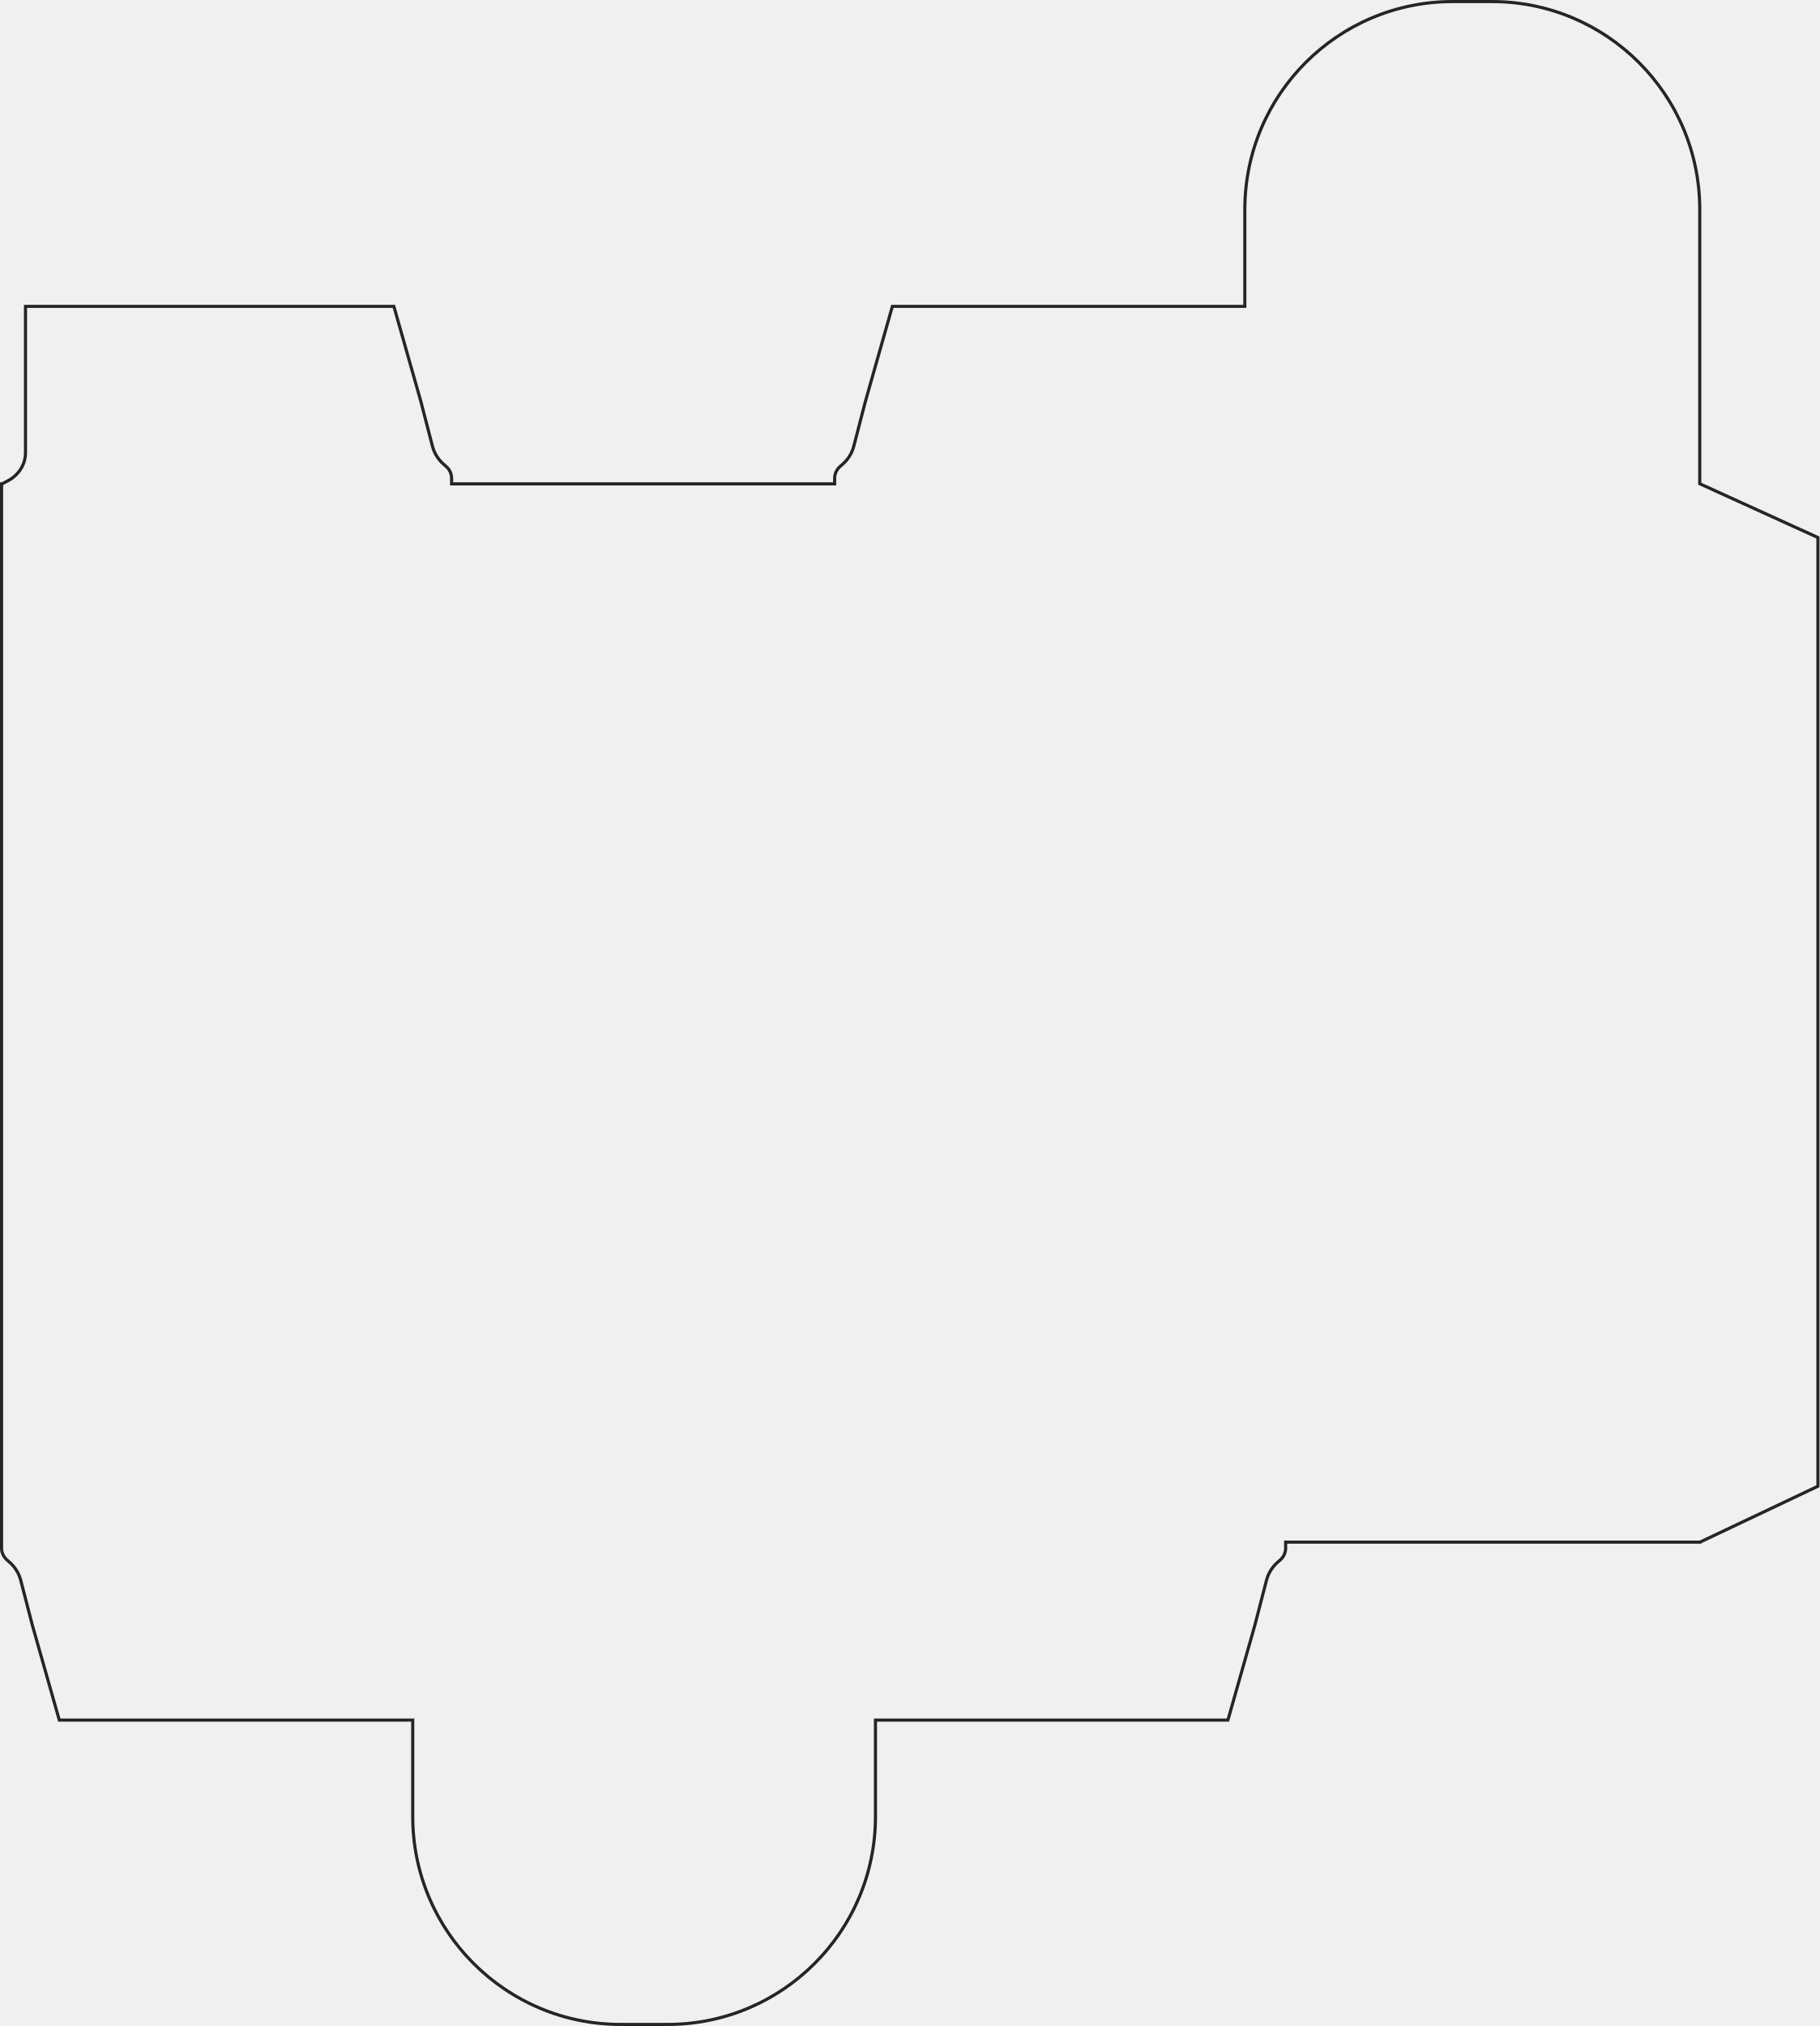
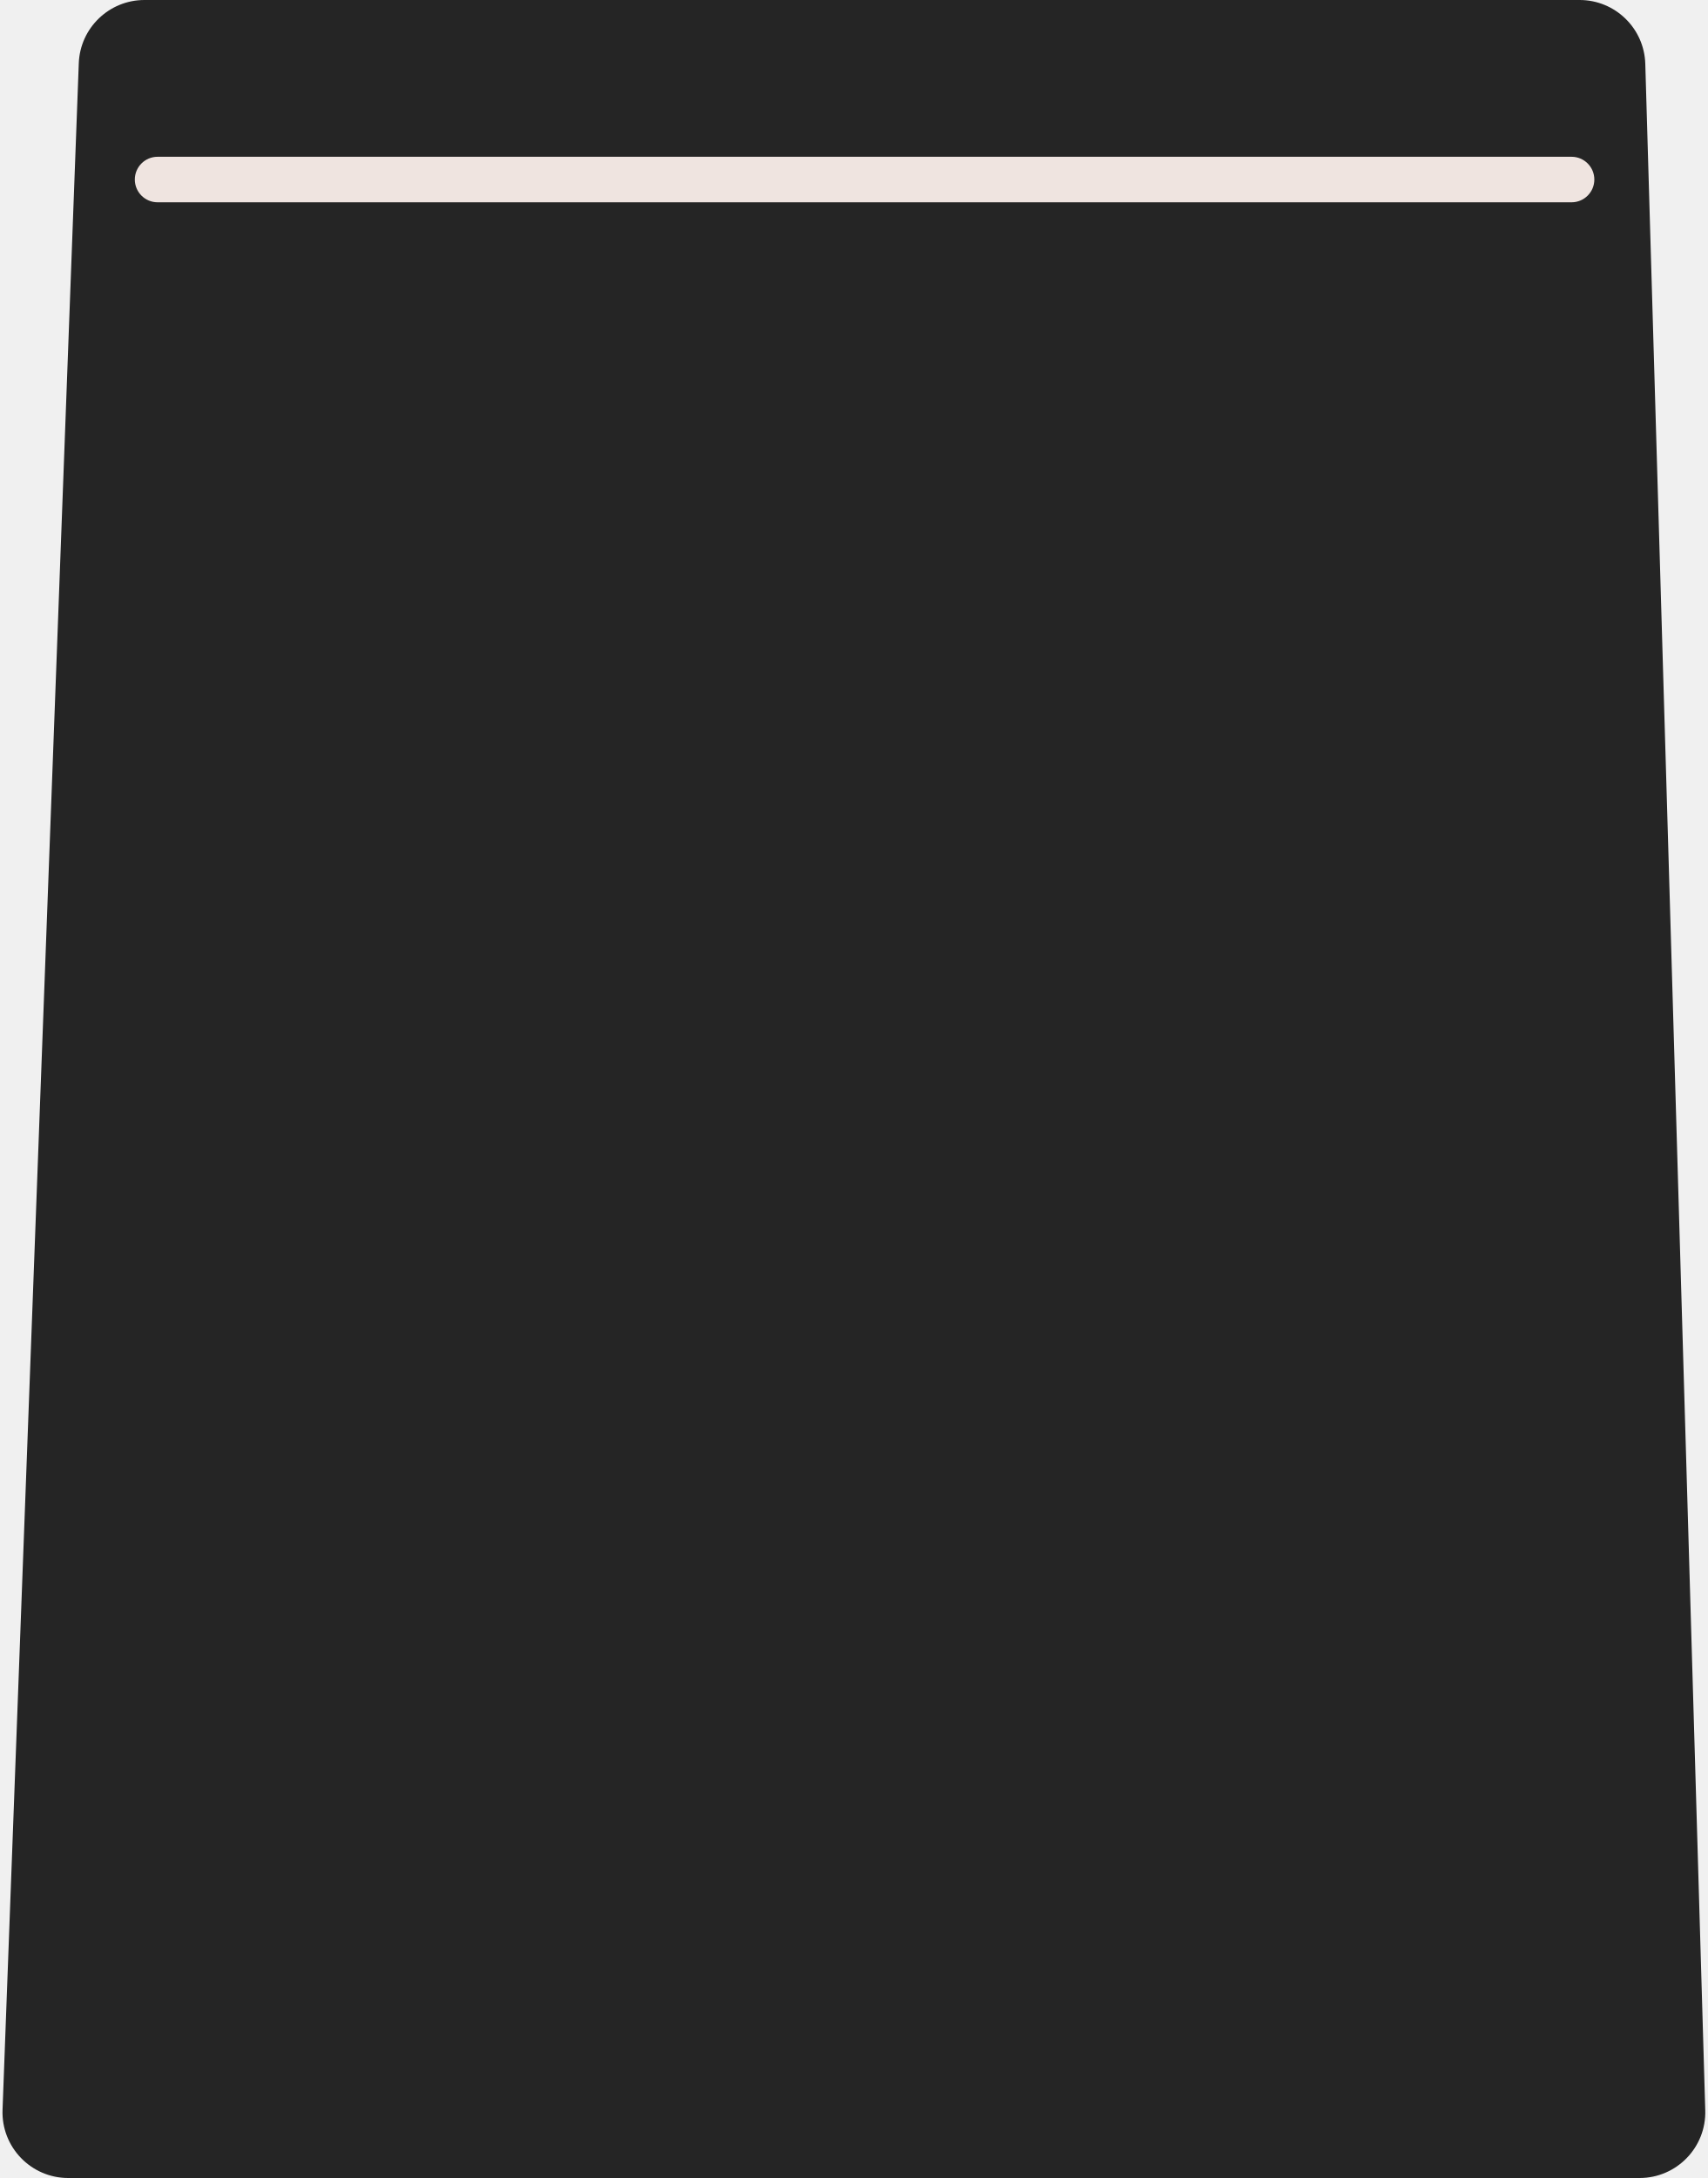
- <svg xmlns="http://www.w3.org/2000/svg" width="1164" height="1296" viewBox="0 0 1164 1296" fill="none">
-   <mask id="path-1-inside-1_112_7" fill="white">
-     <path fill-rule="evenodd" clip-rule="evenodd" d="M795.369 134C795.369 59.994 855.363 0 929.369 0L954.4 0C1028.41 0 1088.4 59.994 1088.4 134L1088.4 308.801L1164 343.21V951.355L1088.4 987.186V987.483L823.485 987.483V990.291C823.485 993.429 822.145 996.417 819.802 998.505L817.852 1000.24C814.6 1003.14 812.281 1006.94 811.189 1011.15L803.804 1039.67L786.31 1101.31H561.07V1162C561.07 1236.01 501.076 1296 427.069 1296H397.041C323.034 1296 263.041 1236.01 263.041 1162V1101.31H37.176L19.681 1039.67L12.297 1011.15C11.205 1006.94 8.886 1003.14 5.633 1000.24L3.683 998.505C1.34 996.418 0 993.429 0 990.292L0 987.483H0L0 308.517H1.086L4.732 306.59C8.366 304.67 11.337 301.699 13.257 298.064C14.604 295.514 15.308 292.673 15.308 289.788V280.561L15.308 252.032L15.308 194.974L252.732 194.974L270.226 256.62L277.611 285.133C278.703 289.349 281.022 293.147 284.274 296.044L286.224 297.781C288.567 299.868 289.907 302.857 289.907 305.995V308.517L532.953 308.517V305.995C532.953 302.857 534.293 299.868 536.636 297.781L538.586 296.044C541.839 293.147 544.158 289.349 545.25 285.133L552.635 256.62L570.129 194.974L795.369 194.974V134Z" />
-   </mask>
-   <path d="M1088.4 134H1090.4H1088.4ZM1088.4 308.801H1086.4V310.088L1087.57 310.621L1088.4 308.801ZM1164 343.21H1166V341.923L1164.83 341.39L1164 343.21ZM1164 951.355L1164.86 953.163L1166 952.621V951.355H1164ZM1088.4 987.186L1087.54 985.379L1086.4 985.921V987.186H1088.4ZM1088.4 987.483V989.483H1090.4V987.483H1088.4ZM823.485 987.483V985.483H821.485V987.483H823.485ZM819.802 998.505L821.132 999.998L819.802 998.505ZM817.852 1000.24L819.182 1001.74L817.852 1000.24ZM811.189 1011.15L813.125 1011.65V1011.65L811.189 1011.15ZM803.804 1039.67L805.728 1040.21L805.734 1040.19L805.74 1040.17L803.804 1039.67ZM786.31 1101.31V1103.31H787.821L788.234 1101.86L786.31 1101.31ZM561.07 1101.31V1099.31H559.07V1101.31H561.07ZM263.041 1101.31H265.041V1099.31H263.041V1101.31ZM37.176 1101.31L35.252 1101.86L35.664 1103.31H37.176L37.176 1101.31ZM19.681 1039.67L17.745 1040.17L17.751 1040.19L17.757 1040.21L19.681 1039.67ZM12.297 1011.15L10.361 1011.66V1011.66L12.297 1011.15ZM5.633 1000.24L4.303 1001.74H4.303L5.633 1000.24ZM3.683 998.505L5.014 997.012H5.014L3.683 998.505ZM0 987.483H2V985.483H0L0 987.483ZM0 987.483H-2L-2 989.483H0L0 987.483ZM0 308.517L0 306.517H-2V308.517H0ZM1.086 308.517L1.086 310.517H1.582L2.02 310.285L1.086 308.517ZM4.732 306.59L5.666 308.358H5.666L4.732 306.59ZM13.257 298.064L11.488 297.13H11.488L13.257 298.064ZM15.308 194.974V192.974H13.308V194.974H15.308ZM252.732 194.974L254.656 194.428L254.243 192.974H252.732V194.974ZM270.226 256.62L272.162 256.118L272.156 256.096L272.15 256.074L270.226 256.62ZM277.611 285.133L279.547 284.631L277.611 285.133ZM284.274 296.044L282.944 297.537H282.944L284.274 296.044ZM286.224 297.781L287.554 296.288H287.554L286.224 297.781ZM289.907 308.517H287.907V310.517H289.907V308.517ZM532.953 308.517V310.517H534.953V308.517H532.953ZM536.636 297.781L535.306 296.288L536.636 297.781ZM538.586 296.044L539.917 297.537L538.586 296.044ZM545.25 285.133L543.314 284.631L545.25 285.133ZM552.635 256.62L550.711 256.074L550.704 256.096L550.698 256.118L552.635 256.62ZM570.129 194.974V192.974H568.617L568.205 194.428L570.129 194.974ZM795.369 194.974V196.974H797.369V194.974H795.369ZM929.369 -2C854.259 -2 793.369 58.889 793.369 134H797.369C797.369 61.099 856.468 2 929.369 2V-2ZM954.4 -2L929.369 -2V2L954.4 2V-2ZM1090.4 134C1090.4 58.889 1029.51 -2 954.4 -2V2C1027.3 2 1086.4 61.098 1086.4 134H1090.4ZM1090.4 308.801L1090.4 134H1086.4L1086.4 308.801H1090.4ZM1164.83 341.39L1089.23 306.981L1087.57 310.621L1163.17 345.031L1164.83 341.39ZM1166 951.355V343.21H1162V951.355H1166ZM1089.26 988.994L1164.86 953.163L1163.14 949.548L1087.54 985.379L1089.26 988.994ZM1090.4 987.483V987.186H1086.4V987.483H1090.4ZM823.485 989.483L1088.4 989.483V985.483L823.485 985.483V989.483ZM825.485 990.291V987.483H821.485V990.291H825.485ZM821.132 999.998C823.901 997.531 825.485 993.999 825.485 990.291H821.485C821.485 992.858 820.389 995.304 818.472 997.011L821.132 999.998ZM819.182 1001.74L821.132 999.998L818.472 997.011L816.522 998.748L819.182 1001.74ZM813.125 1011.65C814.117 1007.82 816.226 1004.37 819.182 1001.74L816.522 998.748C812.974 1001.91 810.444 1006.05 809.252 1010.65L813.125 1011.65ZM805.74 1040.17L813.125 1011.65L809.252 1010.65L801.868 1039.16L805.74 1040.17ZM788.234 1101.86L805.728 1040.21L801.88 1039.12L784.386 1100.77L788.234 1101.86ZM561.07 1103.31H786.31V1099.31H561.07V1103.31ZM563.07 1162V1101.31H559.07V1162H563.07ZM427.069 1298C502.18 1298 563.07 1237.11 563.07 1162H559.07C559.07 1234.9 499.971 1294 427.069 1294V1298ZM397.041 1298H427.069V1294H397.041V1298ZM261.041 1162C261.041 1237.11 321.93 1298 397.041 1298V1294C324.139 1294 265.041 1234.9 265.041 1162H261.041ZM261.041 1101.31V1162H265.041V1101.31H261.041ZM37.176 1103.31H263.041V1099.31H37.176L37.176 1103.31ZM17.757 1040.21L35.252 1101.86L39.1 1100.77L21.605 1039.12L17.757 1040.21ZM10.361 1011.66L17.745 1040.17L21.617 1039.17L14.233 1010.65L10.361 1011.66ZM4.303 1001.74C7.26 1004.37 9.368 1007.82 10.361 1011.66L14.233 1010.65C13.042 1006.05 10.512 1001.91 6.964 998.749L4.303 1001.74ZM2.353 999.999L4.303 1001.74L6.964 998.749L5.014 997.012L2.353 999.999ZM-2 990.292C-2 994 -0.416 997.532 2.353 999.999L5.014 997.012C3.097 995.304 2 992.859 2 990.292H-2ZM-2 987.483L-2 990.292H2L2 987.483H-2ZM0 989.483H0L0 985.483H0L0 989.483ZM-2 308.517L-2 987.483H2L2 308.517H-2ZM1.086 306.517H0L0 310.517H1.086L1.086 306.517ZM3.797 304.822L0.151 306.749L2.02 310.285L5.666 308.358L3.797 304.822ZM11.488 297.13C9.756 300.409 7.076 303.089 3.797 304.822L5.666 308.358C9.656 306.25 12.917 302.988 15.025 298.998L11.488 297.13ZM13.308 289.788C13.308 292.347 12.683 294.867 11.488 297.13L15.025 298.998C16.524 296.16 17.308 292.999 17.308 289.788H13.308ZM13.308 280.561V289.788H17.308V280.561H13.308ZM13.308 252.032L13.308 280.561H17.308L17.308 252.032H13.308ZM13.308 194.974L13.308 252.032H17.308L17.308 194.974H13.308ZM252.732 192.974L15.308 192.974V196.974L252.732 196.974V192.974ZM272.15 256.074L254.656 194.428L250.808 195.52L268.302 257.166L272.15 256.074ZM279.547 284.631L272.162 256.118L268.29 257.121L275.674 285.634L279.547 284.631ZM285.604 294.551C282.648 291.917 280.539 288.464 279.547 284.631L275.674 285.634C276.866 290.234 279.396 294.377 282.944 297.537L285.604 294.551ZM287.554 296.288L285.604 294.551L282.944 297.537L284.894 299.274L287.554 296.288ZM291.907 305.995C291.907 302.286 290.323 298.754 287.554 296.288L284.894 299.274C286.811 300.982 287.907 303.427 287.907 305.995H291.907ZM291.907 308.517V305.995H287.907V308.517H291.907ZM532.953 306.517L289.907 306.517V310.517L532.953 310.517V306.517ZM530.953 305.995V308.517H534.953V305.995H530.953ZM535.306 296.288C532.537 298.754 530.953 302.286 530.953 305.995H534.953C534.953 303.427 536.05 300.982 537.967 299.274L535.306 296.288ZM537.256 294.551L535.306 296.288L537.967 299.274L539.917 297.537L537.256 294.551ZM543.314 284.631C542.321 288.464 540.213 291.917 537.256 294.551L539.917 297.537C543.465 294.377 545.995 290.234 547.186 285.634L543.314 284.631ZM550.698 256.118L543.314 284.631L547.186 285.634L554.571 257.121L550.698 256.118ZM568.205 194.428L550.711 256.074L554.559 257.166L572.053 195.52L568.205 194.428ZM795.369 192.974L570.129 192.974V196.974L795.369 196.974V192.974ZM793.369 134V194.974H797.369V134H793.369Z" fill="#252525" mask="url(#path-1-inside-1_112_7)" />
+ <svg xmlns="http://www.w3.org/2000/svg" width="1013" height="1292" viewBox="0 0 1013 1292" fill="none">
+   <path d="M46.747 37.548C47.528 16.588 64.746 0 85.72 0H937.251C958.346 0 975.617 16.772 976.235 37.857L1011.82 1251.86C1012.47 1273.83 994.827 1292 972.84 1292H40.48C18.372 1292 0.684 1273.64 1.507 1251.55L46.747 37.548Z" fill="#252525" />
+   <rect x="80" y="93" width="866" height="27" rx="13.5" fill="#EFE4E0" />
</svg>
